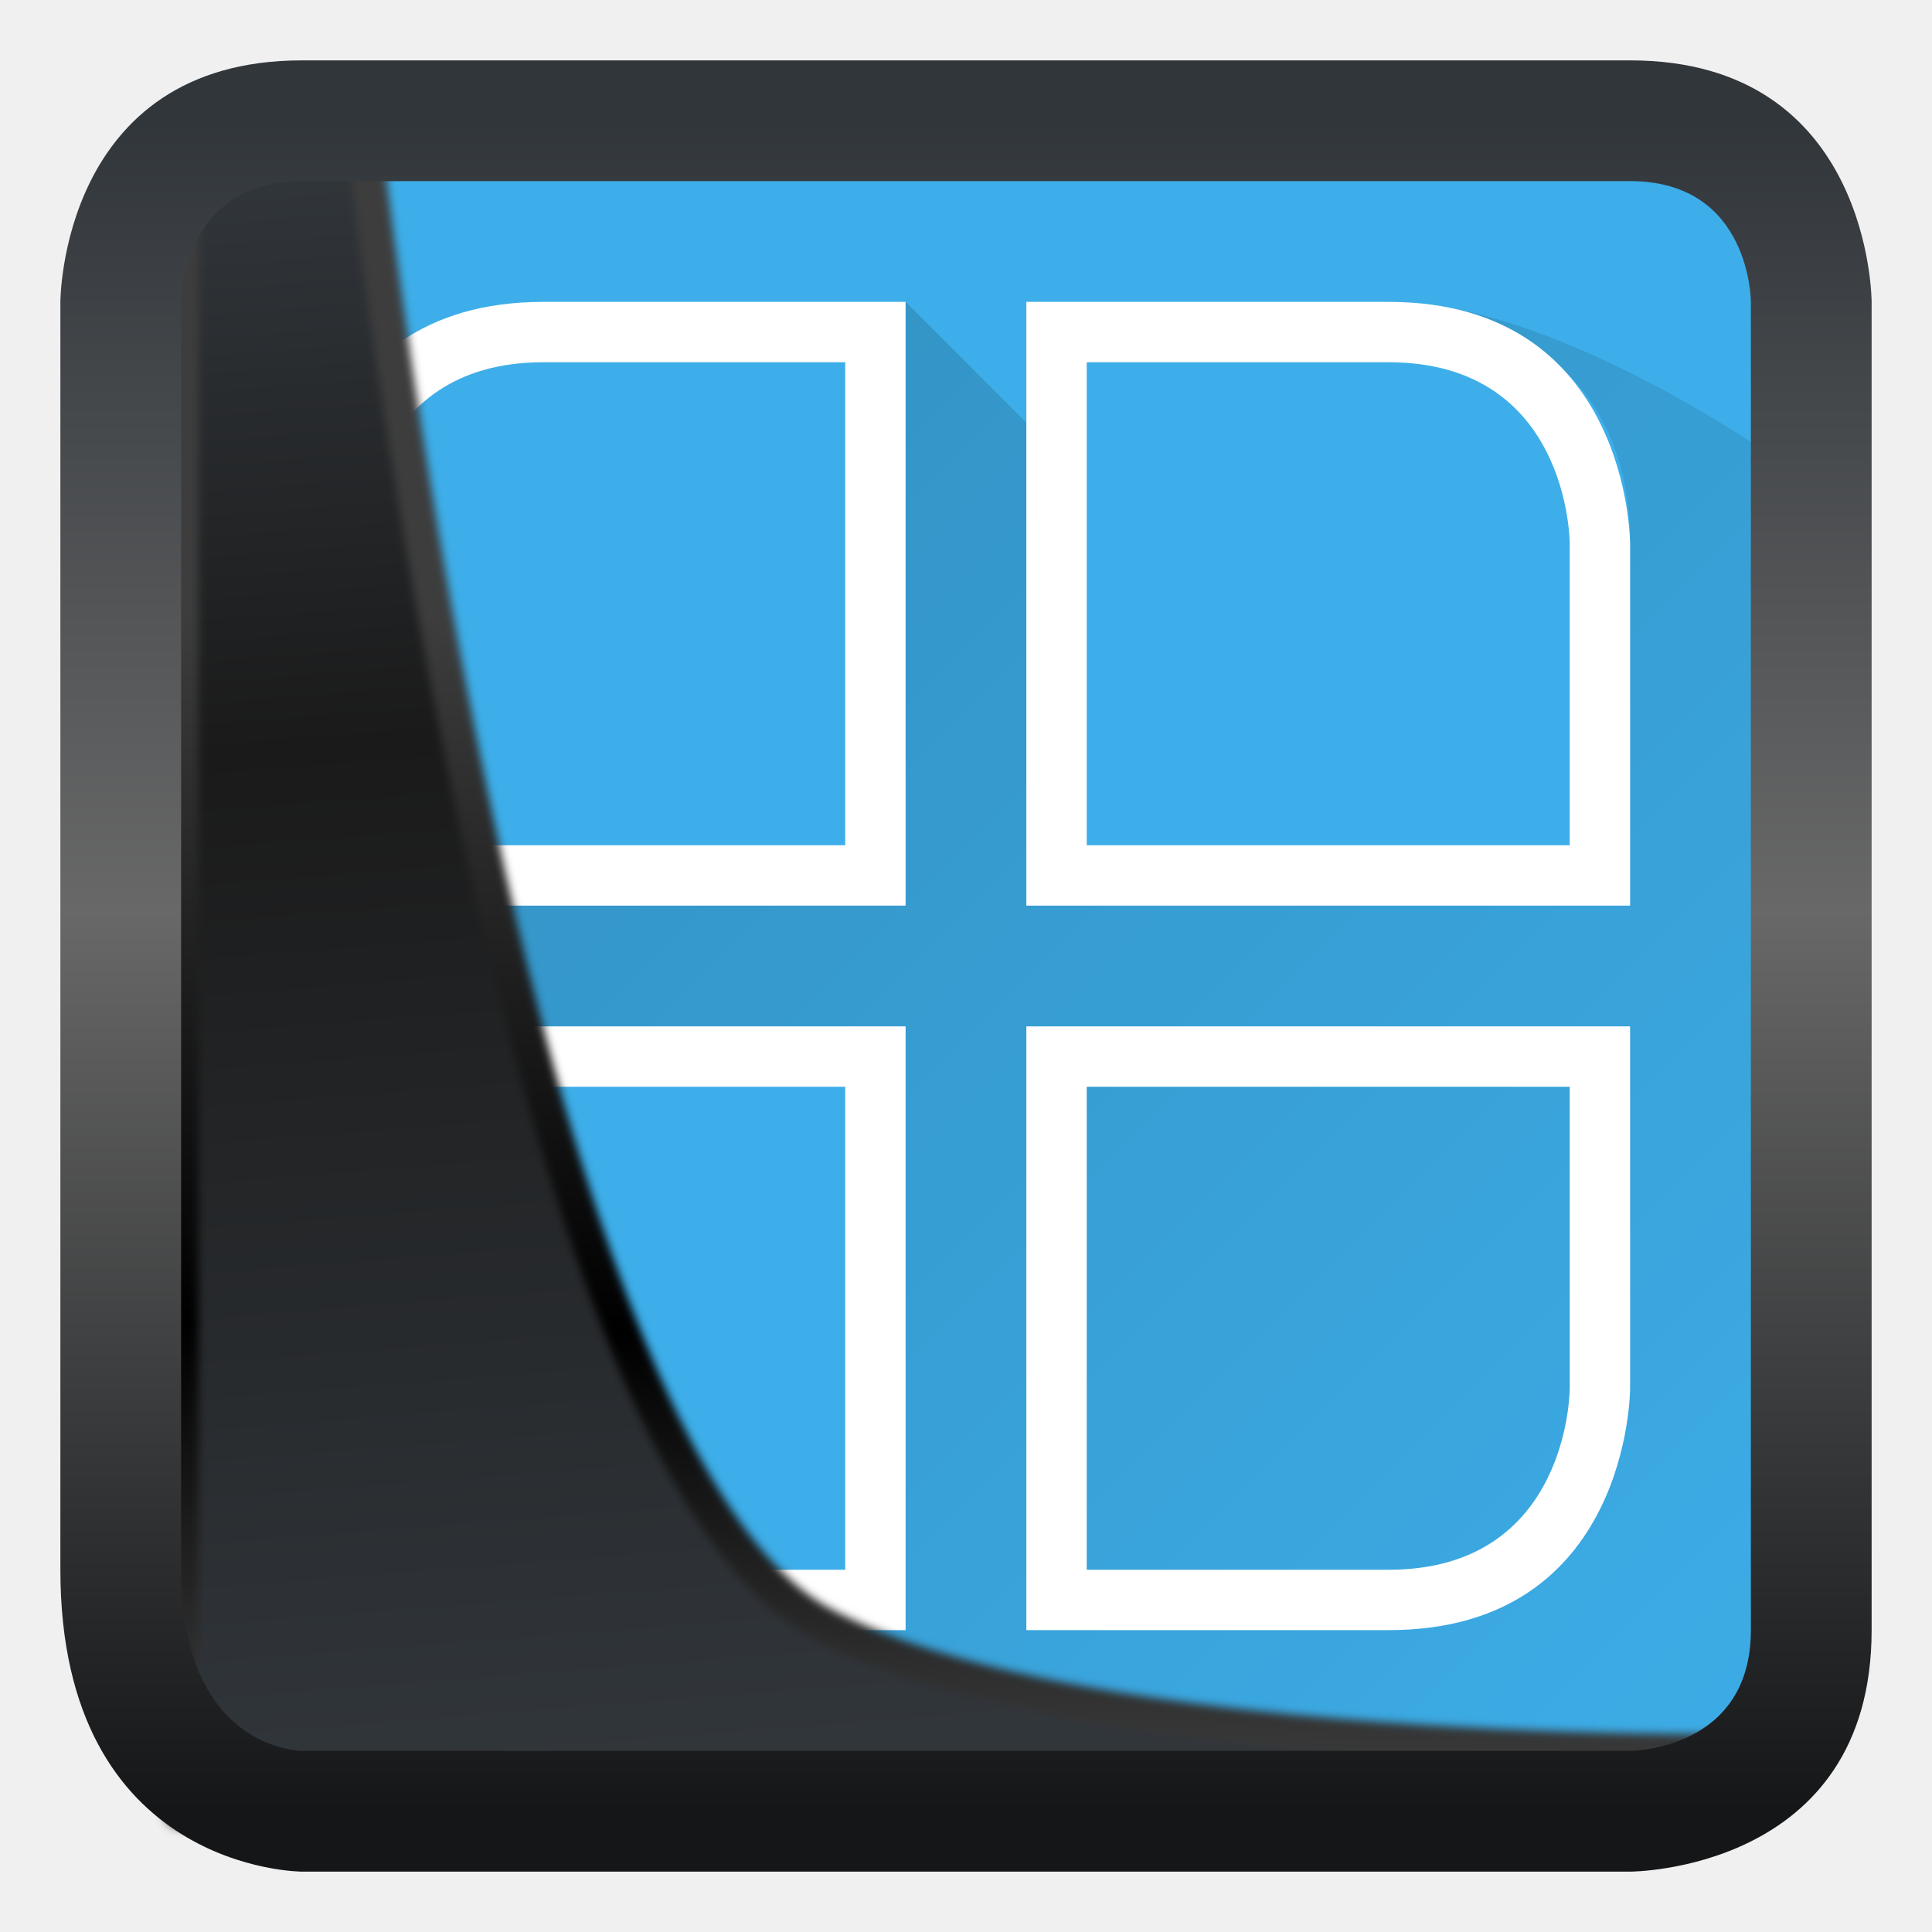
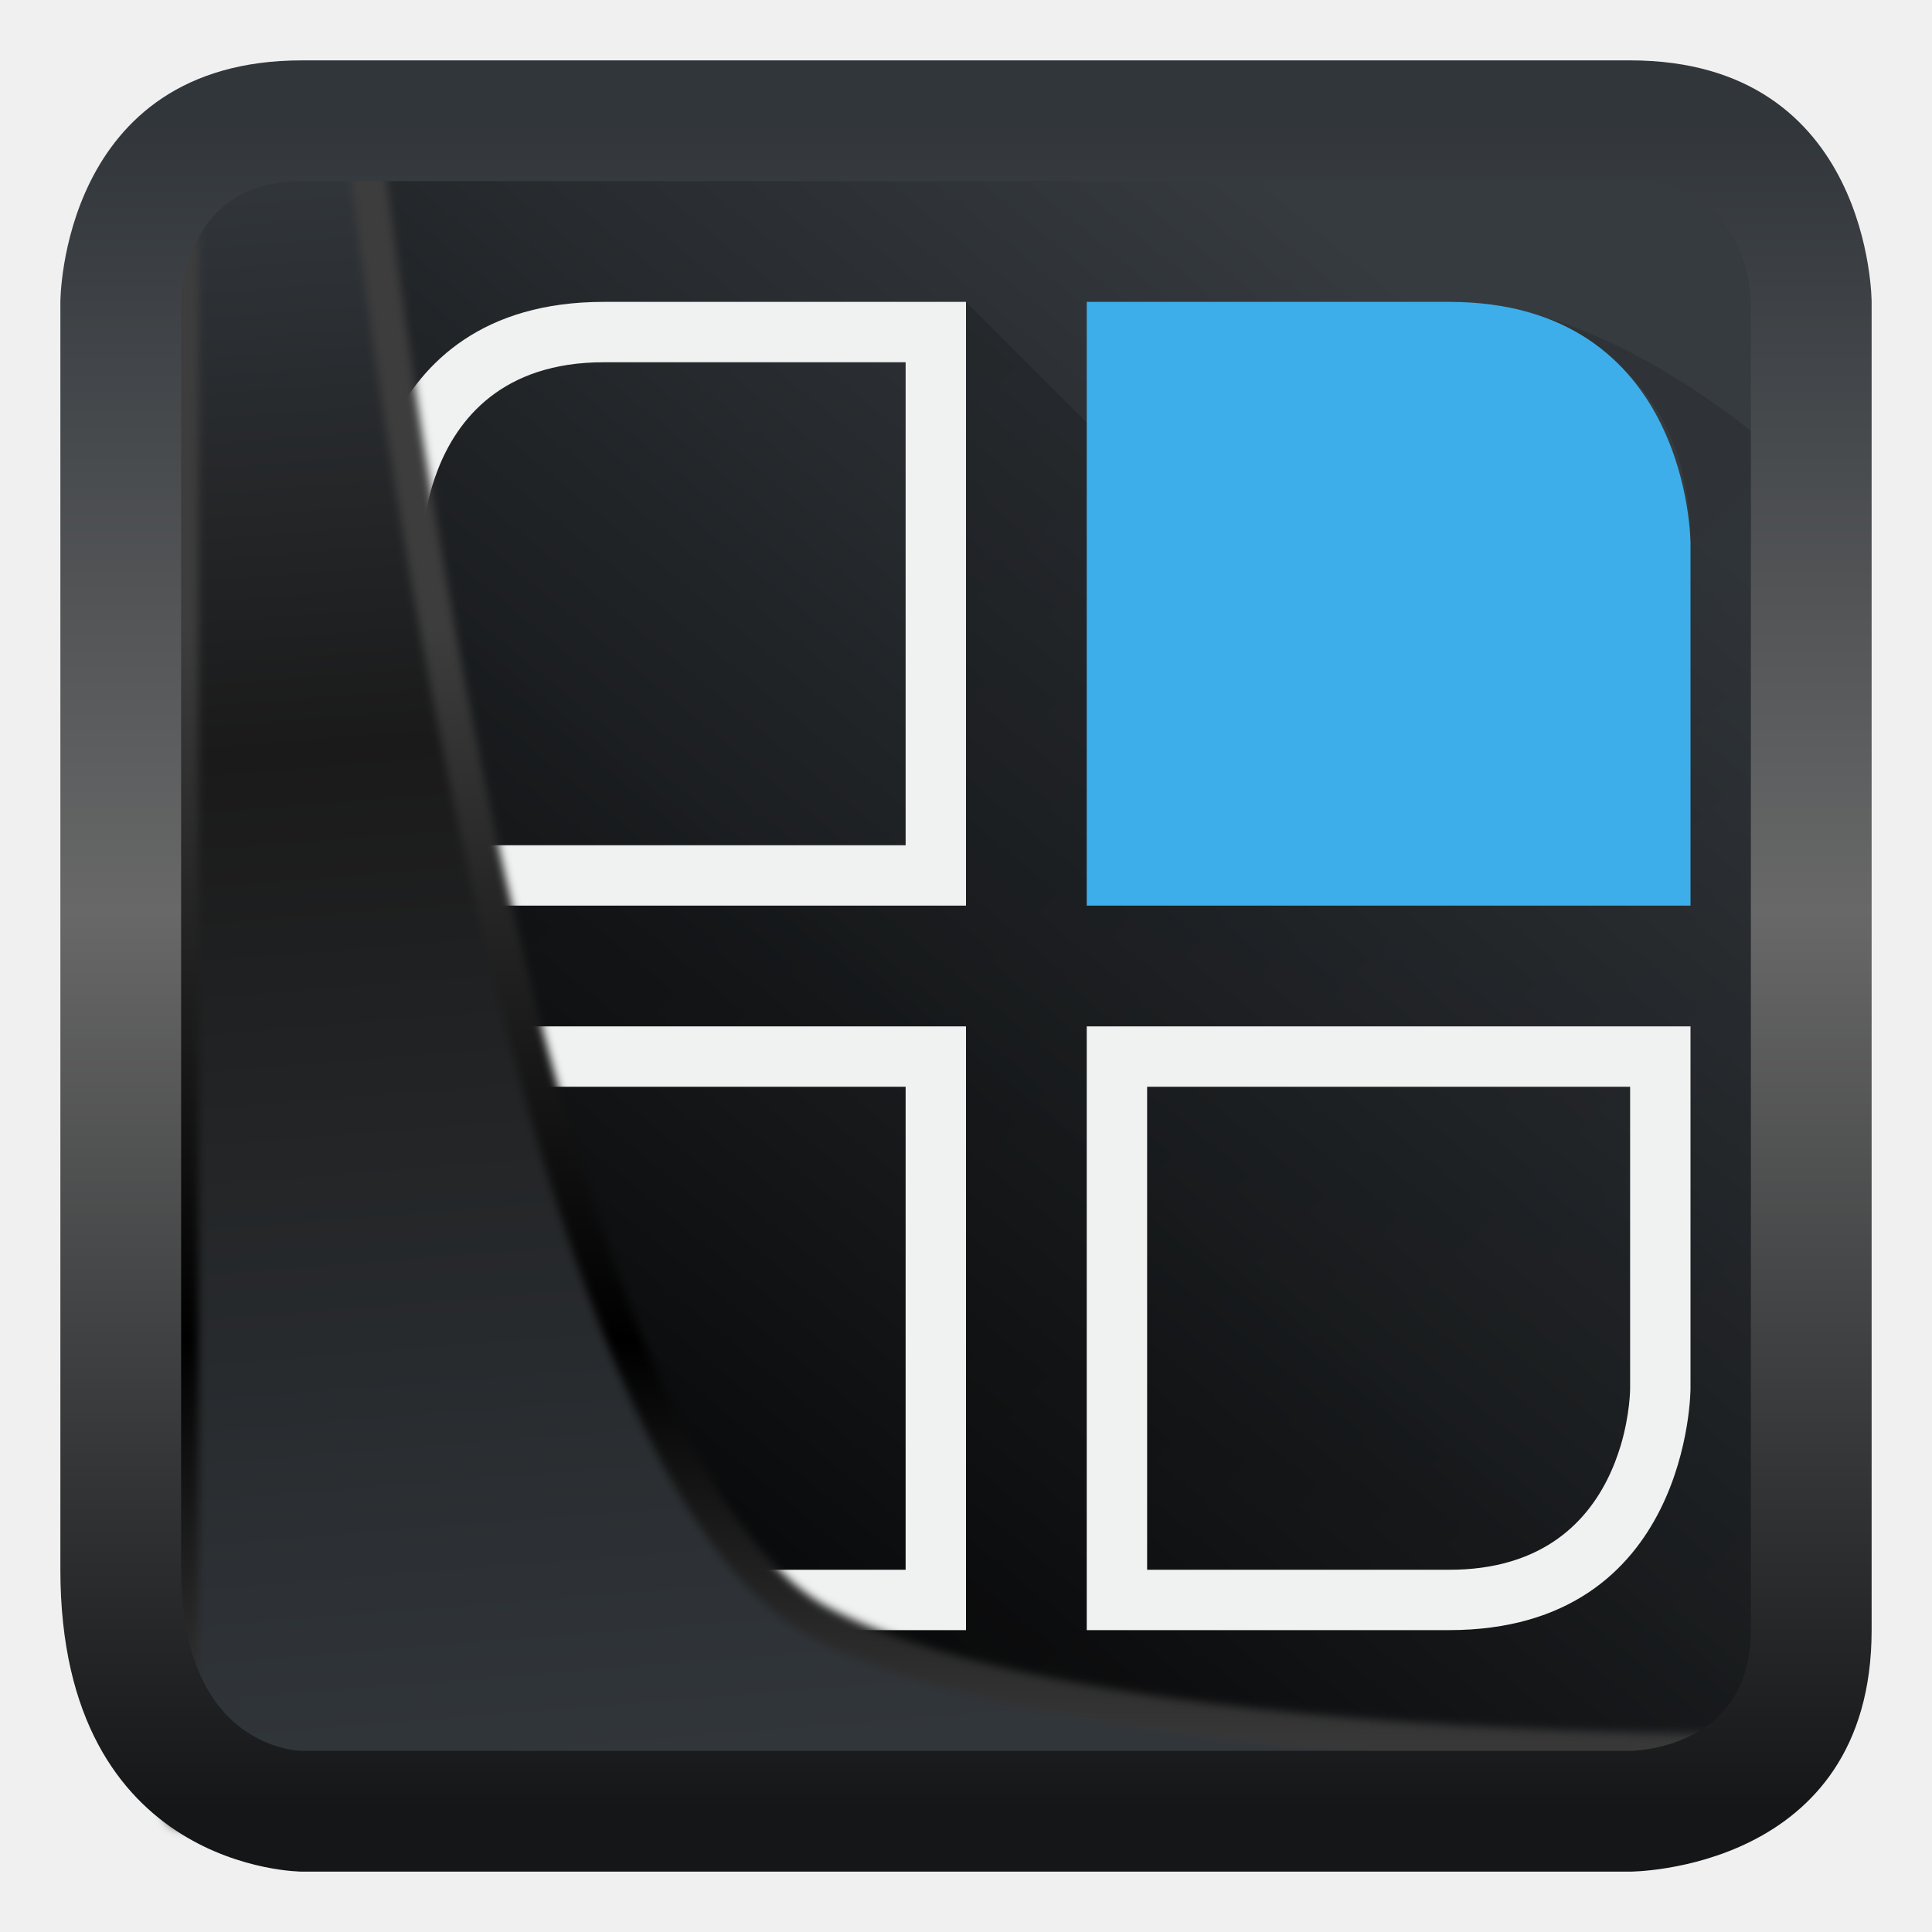
- <svg xmlns="http://www.w3.org/2000/svg" xmlns:xlink="http://www.w3.org/1999/xlink" width="32" height="32" version="1.1" viewBox="0 0 32 32" id="svg22">
+ <svg xmlns="http://www.w3.org/2000/svg" xmlns:xlink="http://www.w3.org/1999/xlink" height="32" version="1.1" width="32" id="svg1">
  <style type="text/css" id="current-color-scheme">
  .ColorScheme-Highlight {
        color:#3daee9;
      }
      </style>
  <defs id="defs12">
+     <linearGradient id="linearGradient1">
+       <stop style="stop-color:#000000;stop-opacity:1;" offset="0" id="stop1" />
+       <stop style="stop-color:#353a3f;stop-opacity:0.996;" offset="1" id="stop2" />
+     </linearGradient>
    <linearGradient id="linearGradient7">
      <stop style="stop-color:#141618;stop-opacity:1;" offset="0" id="stop7" />
      <stop style="stop-color:#686868;stop-opacity:1;" offset="0.532" id="stop9" />
      <stop style="stop-color:#31363b;stop-opacity:1;" offset="1" id="stop8" />
    </linearGradient>
-     <linearGradient xlink:href="#linearGradient3487" id="linearGradient3403" gradientUnits="userSpaceOnUse" x1="6.949" y1="4.555" x2="11.215" y2="59.052" />
+     <linearGradient xlink:href="#linearGradient3487" id="linearGradient3403" gradientUnits="userSpaceOnUse" x1="3.75" y1="2.536" x2="5.889" y2="29.5" />
    <linearGradient id="linearGradient3487">
      <stop style="stop-color:#32373c;stop-opacity:1" offset="0" id="stop3481" />
      <stop id="stop3483" offset="0.368" style="stop-color:#1a1a1a;stop-opacity:1" />
      <stop style="stop-color:#31363b;stop-opacity:1" offset="1" id="stop3485" />
    </linearGradient>
-     <linearGradient xlink:href="#linearGradient20604" id="linearGradient20558" gradientUnits="userSpaceOnUse" x1="25.802" y1="20.374" x2="25.111" y2="58.913" />
+     <linearGradient xlink:href="#linearGradient20604" id="linearGradient20558" gradientUnits="userSpaceOnUse" x1="12.775" y1="10.378" x2="12.775" y2="29.5" />
    <linearGradient id="linearGradient20604">
      <stop id="stop20598" offset="0" style="stop-color:#3d3d3d;stop-opacity:1" />
      <stop style="stop-color:#000000;stop-opacity:1" offset="0.618" id="stop20600" />
      <stop id="stop20602" offset="1" style="stop-color:#3d3d3d;stop-opacity:1" />
    </linearGradient>
    <filter style="color-interpolation-filters:sRGB" id="filter20720" x="-0.017" y="-0.017" width="1.034" height="1.033">
-       <feGaussianBlur stdDeviation="0.147" id="feGaussianBlur20722" />
+       <feGaussianBlur stdDeviation="0.073" id="feGaussianBlur20722" />
    </filter>
    <linearGradient xlink:href="#linearGradient7" id="linearGradient8" x1="17" y1="30" x2="17" y2="2" gradientUnits="userSpaceOnUse" />
-     <linearGradient id="a" x1="4" x2="44" y1="4" y2="44" gradientTransform="matrix(0.6944445,0,0,0.6944445,384.0159,515.2425)" gradientUnits="userSpaceOnUse">
+     <linearGradient id="a" x1="4" x2="44" y1="4" y2="44" gradientUnits="userSpaceOnUse">
      <stop offset="0" id="stop3" />
      <stop stop-opacity="0" offset="1" id="stop4" />
    </linearGradient>
+     <linearGradient xlink:href="#linearGradient1" id="linearGradient2" x1="5.629" y1="26.578" x2="23.436" y2="5" gradientUnits="userSpaceOnUse" />
  </defs>
-   <rect class="ColorScheme-Highlight" fill="currentColor" id="rect1192" width="26.963" height="26.964" x="2.537" y="2.536" ry="0" />
-   <path d="m 388.571,538.798 c 0,0 0.534,7 4,7 h 21 v -22 c 0,0 -4,-3 -7,-3 0,0 4,0 4,4 v 6 h -10 v -8 l -2,-2 v 10 h -10 l 2,2 h 8 v 10 h -6 c -4,0 -4,-4 -4,-4 z" fill="url(#a)" fill-rule="evenodd" opacity="0.2" id="path5" style="fill:url(#a)" transform="translate(-383.5714,-515.798)" />
-   <path id="path6" d="m 392.571,520.798 c -4,0 -4,4 -4,4 v 6 h 10 v -10 z m 8,0 v 10 h 10 v -6 c 0,0 0,-4 -4,-4 z m -8,1 h 5 v 8 h -8 v -5 c 0,0 0,-3 3,-3 z m 9,0 h 5 c 3,0 3,3 3,3 v 5 h -8 z m -13,11 v 6 c 0,0 0,4 4,4 h 6 v -10 z m 12,0 v 10 h 6 c 4,0 4,-4 4,-4 v -6 z m -11,1 h 8 v 8 h -5 c -3,0 -3,-3 -3,-3 z m 12,0 h 8 v 5 c 0,0 0,3 -3,3 h -5 z" transform="translate(-383.5714,-515.798)" style="fill:#ffffff;fill-opacity:1" />
-   <path style="display:inline;mix-blend-mode:normal;fill:url(#linearGradient3403);fill-opacity:1;stroke:url(#linearGradient20558);stroke-width:1.162;stroke-linecap:butt;stroke-linejoin:round;stroke-miterlimit:4;stroke-dasharray:none;stroke-opacity:1;filter:url(#filter20720)" d="M 5.403,3.569 V 60.1 H 57.895 l 2.019,-2.019 c 0,0 -24.172,0.621 -33.141,-4.285 C 16.258,48.042 11.459,3.569 11.459,3.569 Z" id="path1686" transform="matrix(0.4953066,0,0,0.4953066,0.3240932,0.2322844)" />
+   <rect style="display:inline;fill:url(#linearGradient2);fill-opacity:1;fill-rule:evenodd;stroke:none;stroke-width:0.611;stroke-linejoin:round;stroke-miterlimit:7.8" id="rect1192" width="26.963" height="26.964" x="2.537" y="2.536" ry="0" />
+   <path d="m 6,23 c 0,0 0.534,6 4,6 H 30 V 8 c 0,0 -3,-3 -6,-3 0,0 4,0 4,4 v 6 H 18 V 7 L 16,5 V 15 H 6 l 2,2 h 8 V 27 H 10 C 6,27 6,23 6,23 Z" fill="url(#a)" fill-rule="evenodd" opacity="0.2" id="path5" style="display:inline;fill:url(#a)" />
+   <path id="path8" style="fill:#f0f1f1;fill-opacity:1" d="M 10 5 C 6 5 6 9 6 9 L 6 15 L 16 15 L 16 5 L 10 5 z M 10 6 L 15 6 L 15 14 L 7 14 L 7 9 C 7 9 7 8.953 7.006 8.871 C 7.018 8.707 7.053 8.402 7.158 8.051 C 7.185 7.963 7.216 7.872 7.252 7.779 C 7.575 6.949 8.313 6 10 6 z M 6 17 L 6 23 C 6 23 6 27 10 27 L 16 27 L 16 17 L 6 17 z M 18 17 L 18 27 L 24 27 C 28 27 28 23 28 23 L 28 17 L 18 17 z M 7 18 L 15 18 L 15 26 L 10 26 C 8.313 26 7.575 25.051 7.252 24.221 C 7.216 24.128 7.185 24.037 7.158 23.949 C 7 23.422 7 23 7 23 L 7 18 z M 19 18 L 27 18 L 27 23 C 27 23 27 23.422 26.842 23.949 C 26.815 24.037 26.784 24.128 26.748 24.221 C 26.443 25.005 25.769 25.896 24.273 25.992 C 24.185 25.998 24.094 26 24 26 L 19 26 L 19 18 z " />
+   <path d="M 18,5 V 15 H 28 V 9 c 0,0 -4e-6,-4 -4,-4 z" class="ColorScheme-Highlight" fill="currentColor" id="path2" />
+   <path style="display:inline;mix-blend-mode:normal;fill:url(#linearGradient3403);fill-opacity:1;stroke:url(#linearGradient20558);stroke-width:0.576;stroke-linecap:butt;stroke-linejoin:round;stroke-miterlimit:4;stroke-dasharray:none;stroke-opacity:1;filter:url(#filter20720)" d="m 3,2 v 28 h 26 l 1,-1 C 30,29 18,29.222 13.585,26.877 8.353,24.099 6,2 6,2 Z" id="path1686" />
  <path id="rect5" style="display:inline;opacity:1;fill:url(#linearGradient8);stroke-width:0.226" d="M 5,1 C 1,1 1,5 1,5 v 21 c 0,5 4,5 4,5 h 22 c 0,0 4,0 4,-4 V 5 c 0,0 0,-4 -4,-4 z m 0,2 h 22 c 2,0 2,2 2,2 v 22 c 0,2 -2,2 -2,2 H 5 C 5,29 3,29 3,26 V 5 C 3,5 3,3 5,3 Z" />
</svg>
